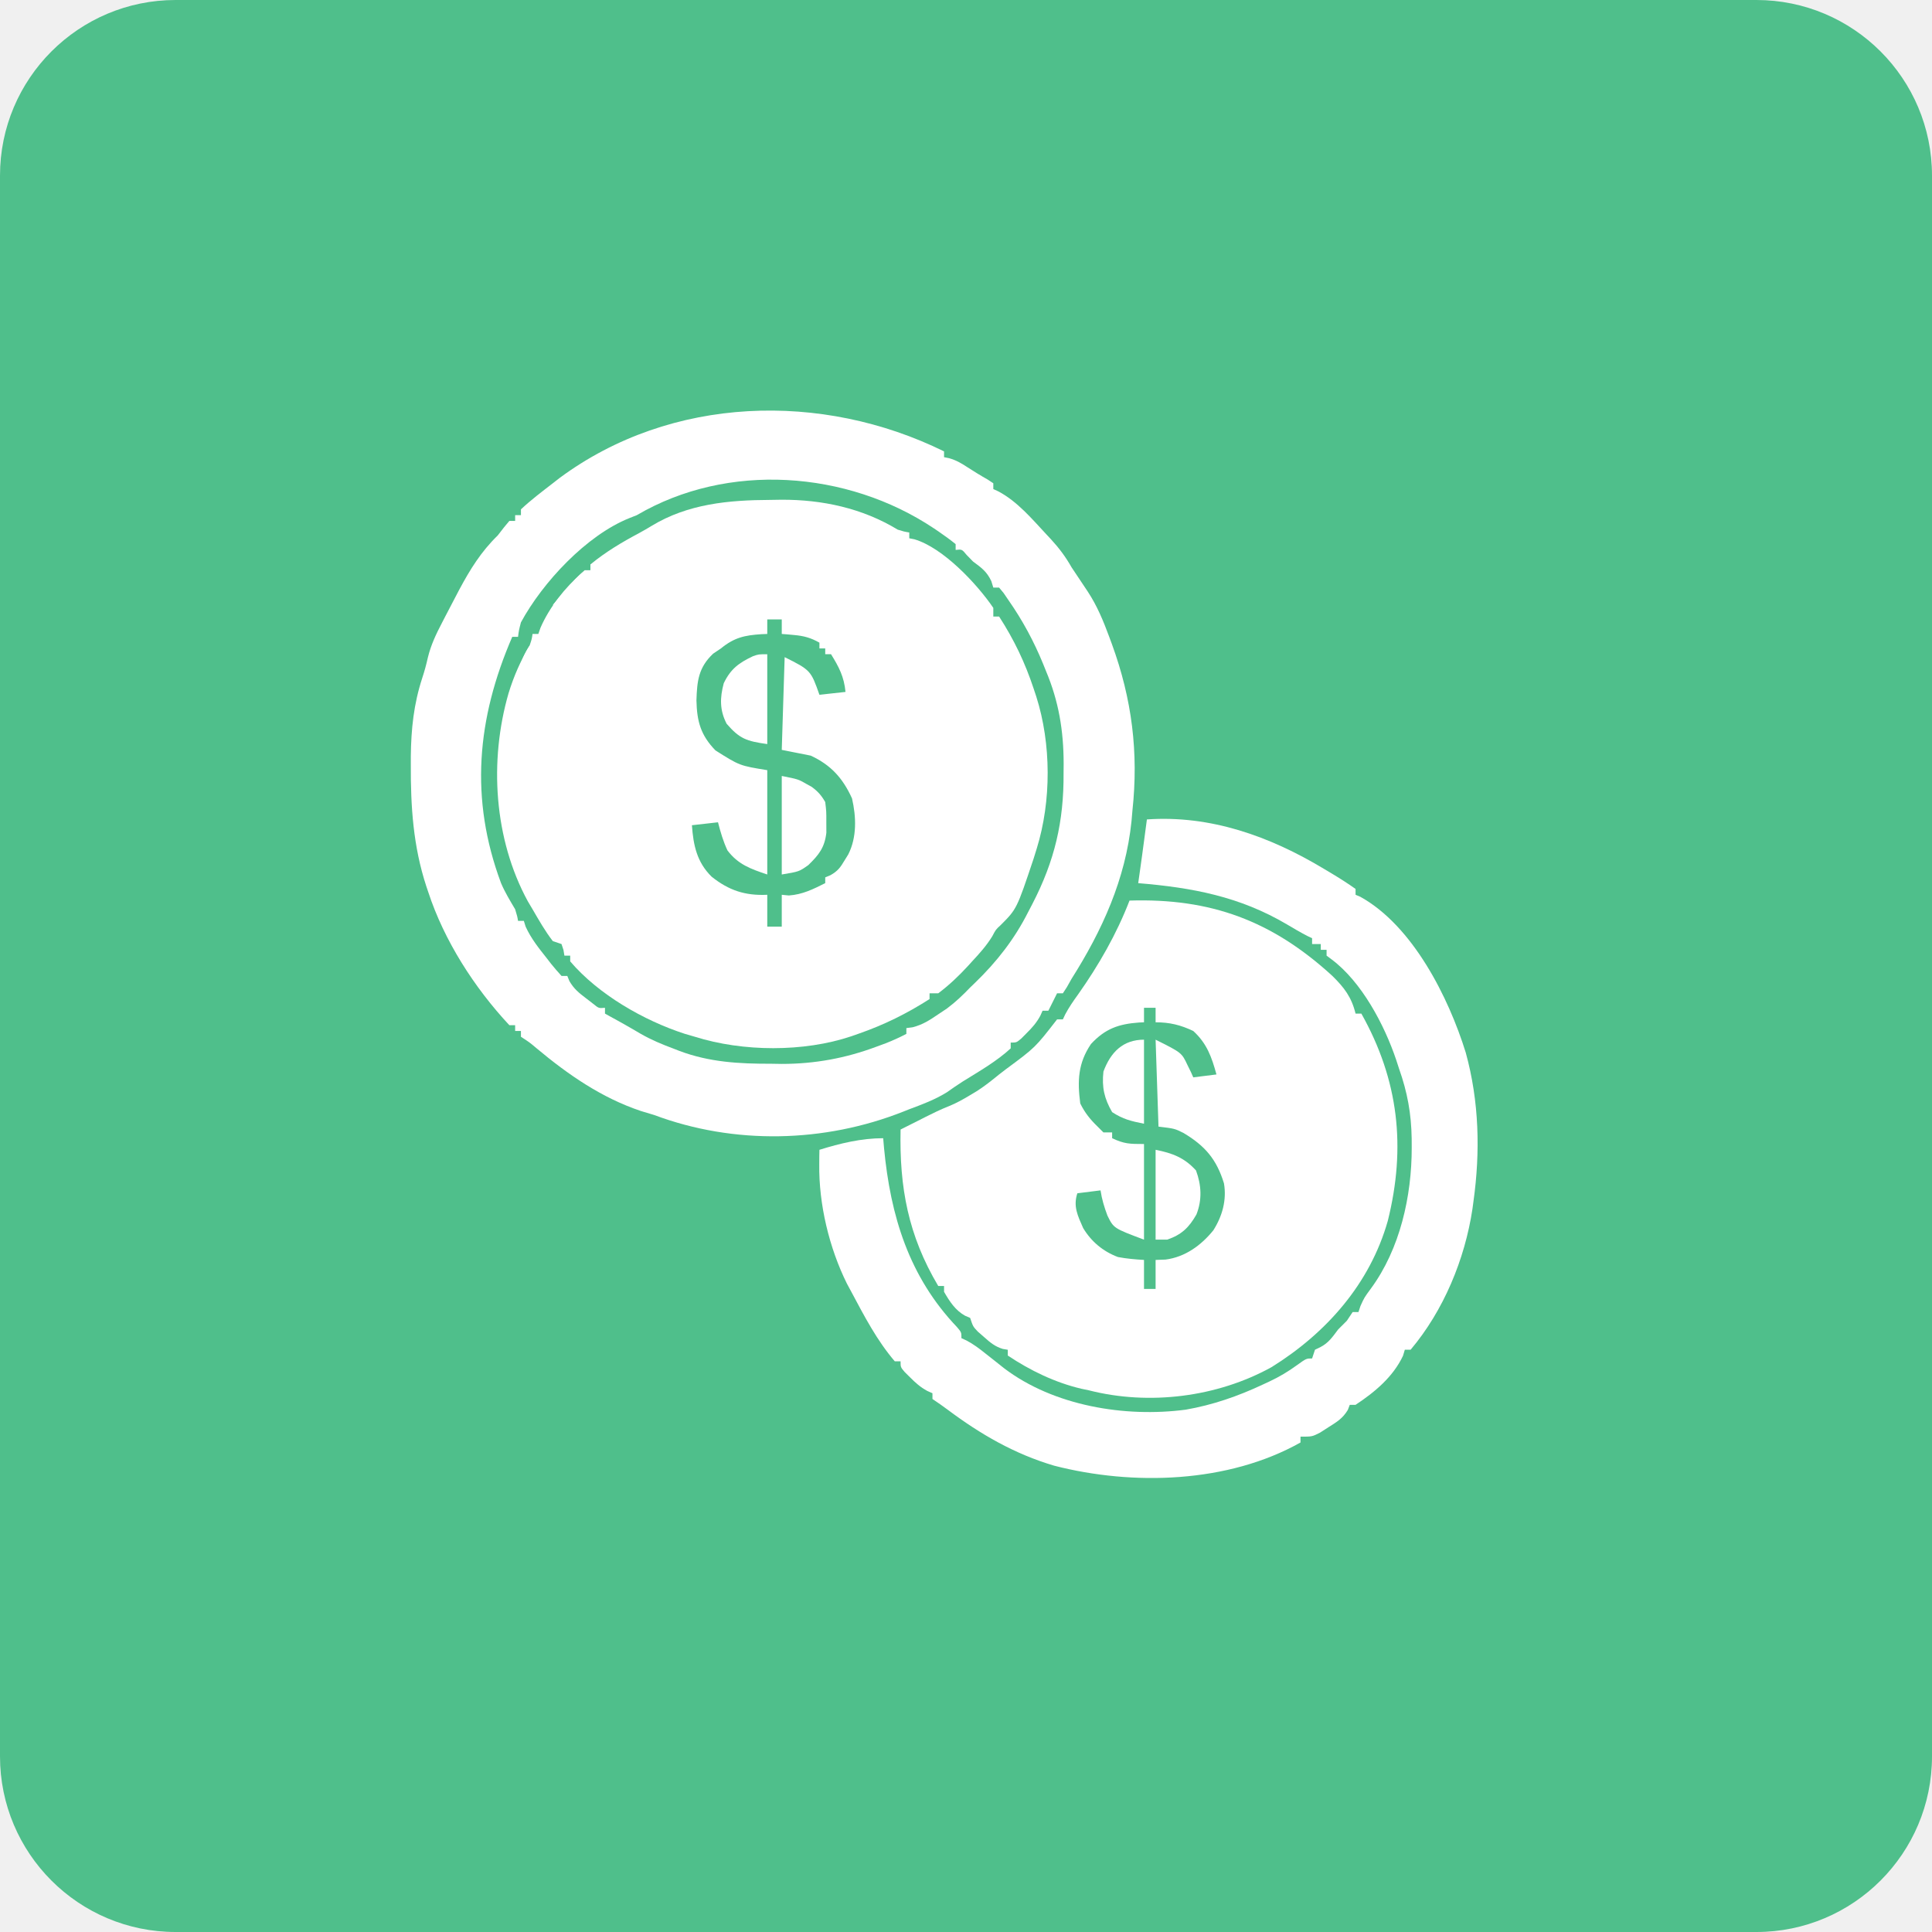
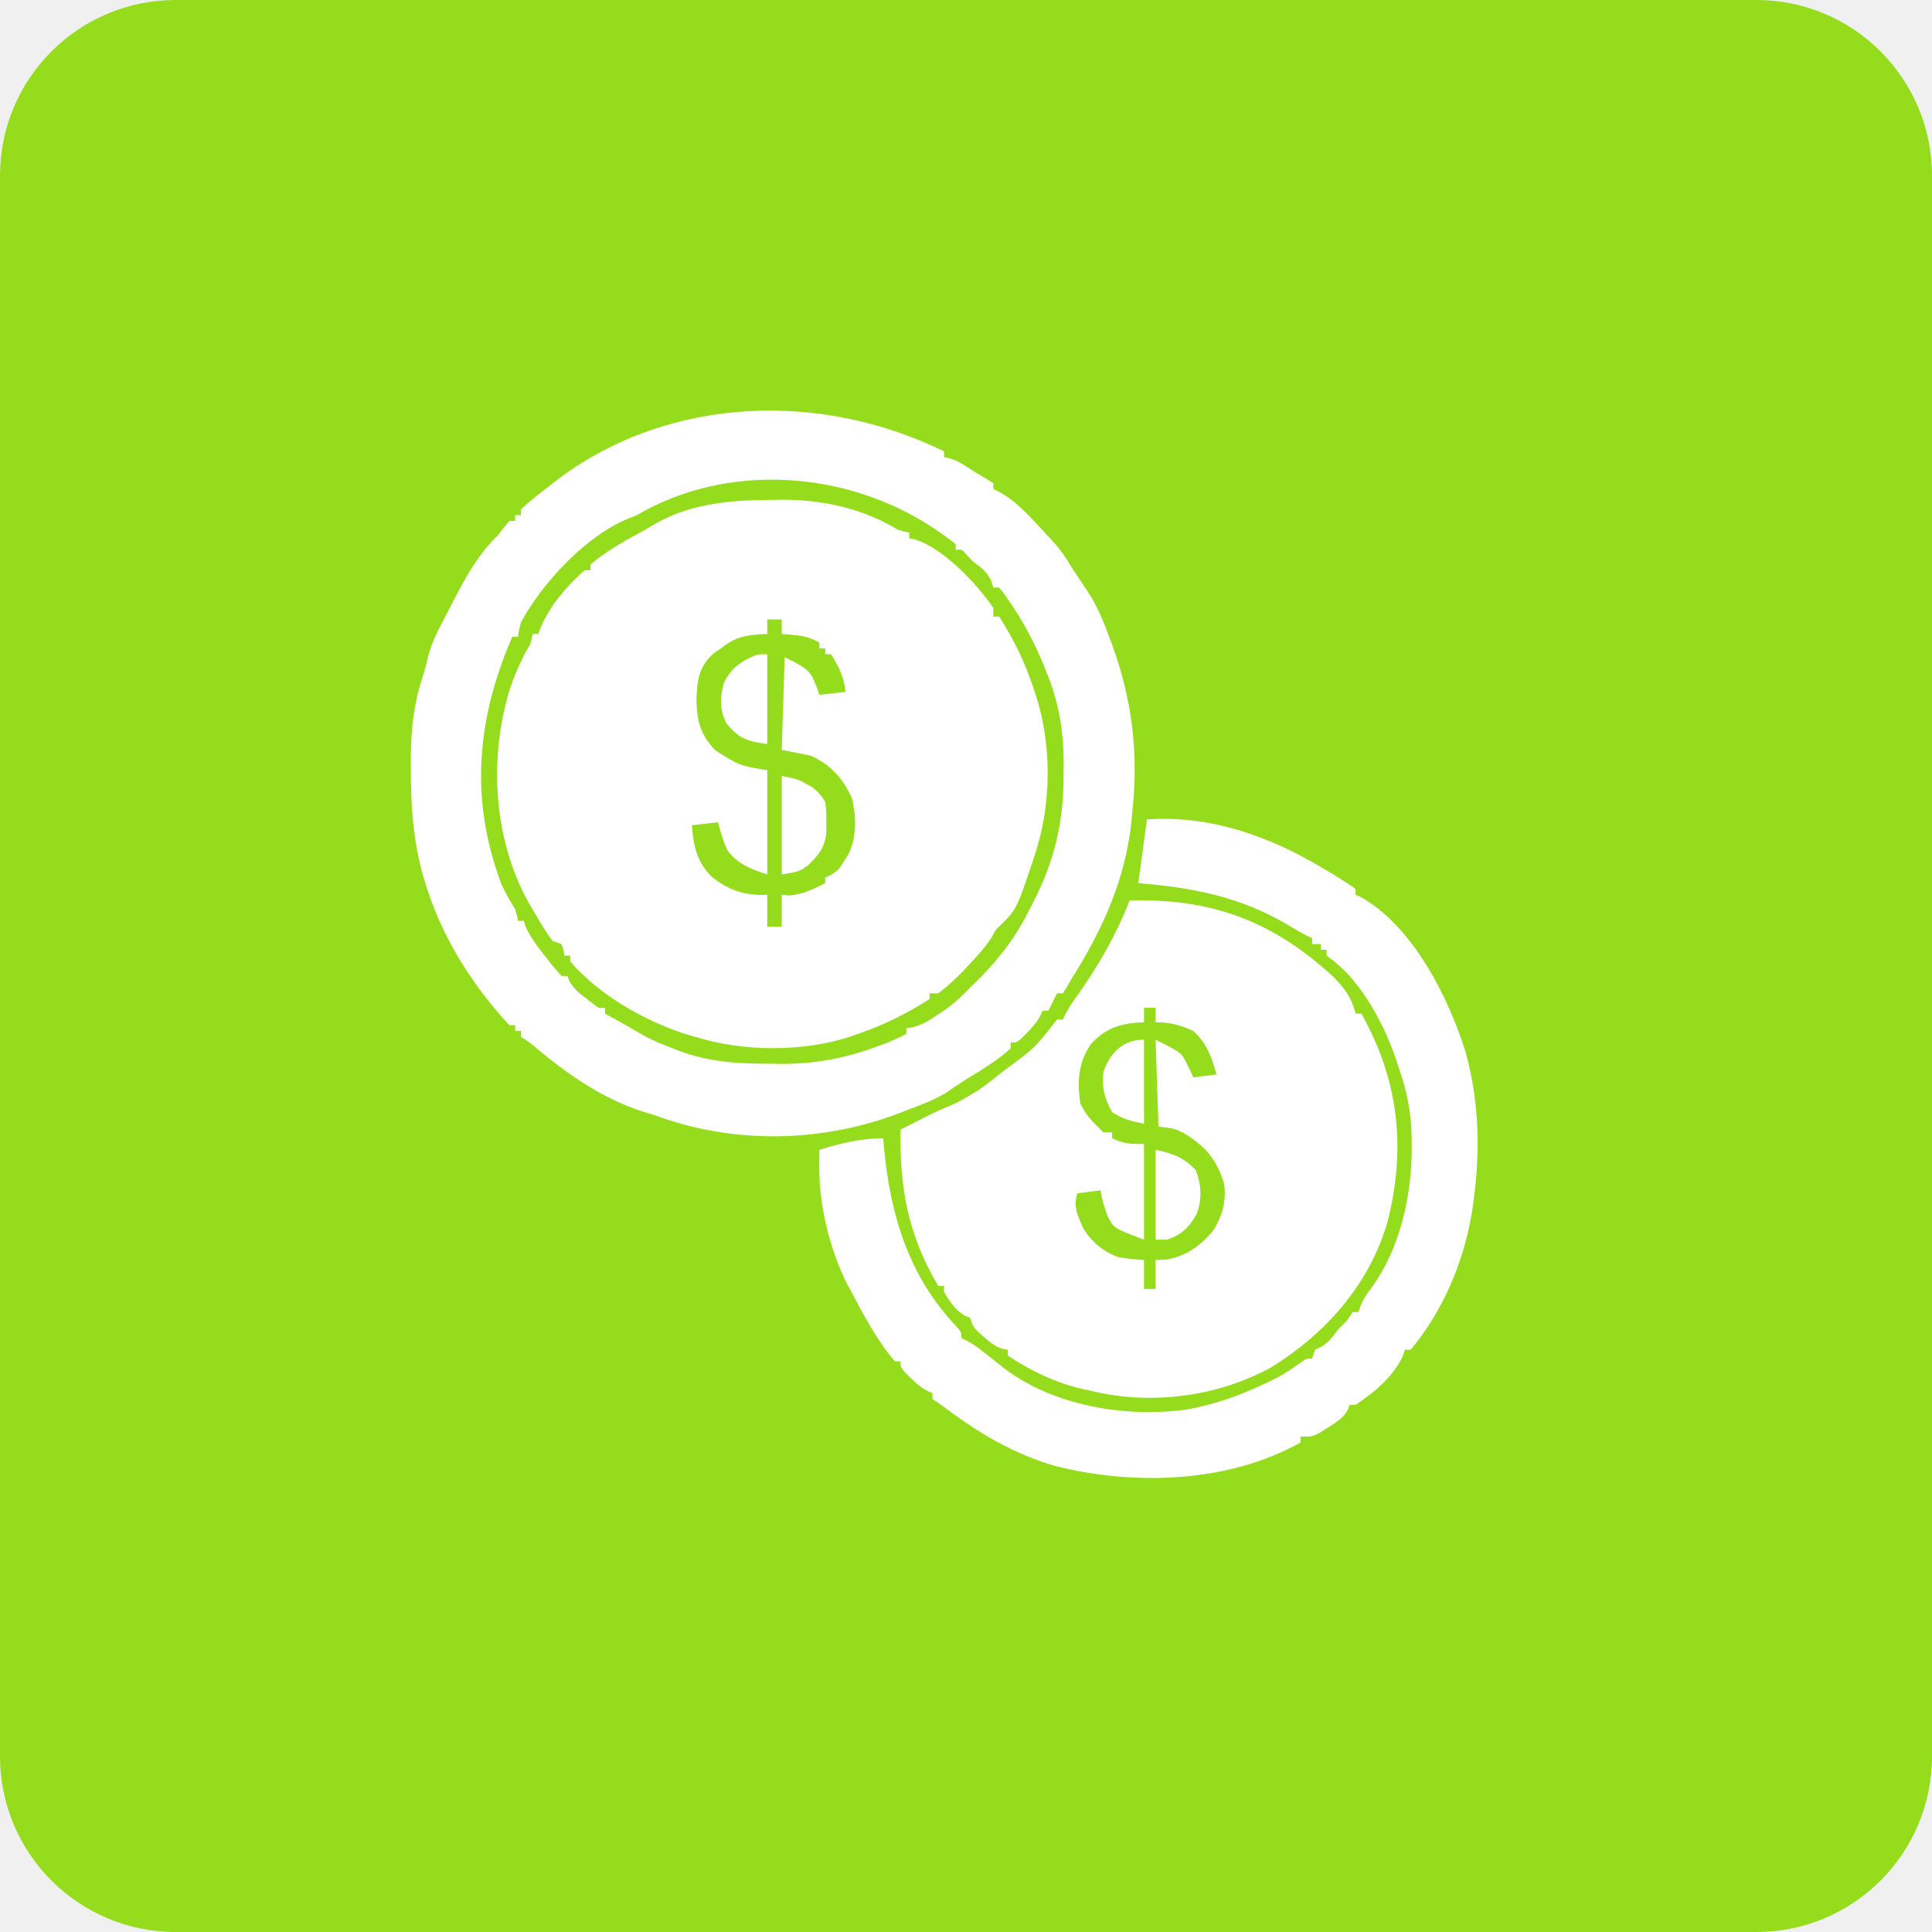
<svg xmlns="http://www.w3.org/2000/svg" width="44" height="44" viewBox="0 0 44 44" fill="none">
-   <rect width="44" height="44" rx="4" fill="#4FBF8B" />
-   <path d="M17.544 11.385C17.626 11.384 17.709 11.382 17.794 11.381C18.726 11.377 19.642 11.574 20.444 12.062C20.589 12.107 20.589 12.107 20.708 12.127C20.708 12.171 20.708 12.215 20.708 12.259C20.747 12.267 20.785 12.274 20.825 12.282C21.479 12.475 22.247 13.294 22.622 13.844C22.622 13.909 22.622 13.974 22.622 14.041C22.666 14.041 22.709 14.041 22.754 14.041C23.095 14.569 23.345 15.091 23.542 15.687C23.561 15.746 23.581 15.805 23.601 15.865C23.943 16.94 23.946 18.241 23.612 19.322C23.588 19.399 23.564 19.477 23.539 19.557C23.156 20.702 23.156 20.702 22.788 21.07C22.679 21.17 22.679 21.17 22.599 21.322C22.468 21.536 22.309 21.713 22.139 21.895C22.109 21.929 22.078 21.963 22.047 21.997C21.835 22.227 21.618 22.434 21.368 22.622C21.303 22.622 21.237 22.622 21.17 22.622C21.17 22.665 21.17 22.709 21.17 22.753C20.652 23.084 20.138 23.339 19.557 23.541C19.502 23.561 19.446 23.58 19.389 23.6C18.305 23.965 16.916 23.955 15.824 23.611C15.748 23.589 15.672 23.567 15.594 23.544C14.662 23.242 13.63 22.65 12.986 21.895C12.986 21.852 12.986 21.808 12.986 21.764C12.942 21.764 12.899 21.764 12.854 21.764C12.847 21.721 12.84 21.679 12.833 21.636C12.818 21.591 12.803 21.546 12.788 21.5C12.723 21.478 12.657 21.456 12.59 21.433C12.414 21.206 12.273 20.956 12.128 20.707C12.093 20.648 12.058 20.589 12.021 20.527C11.248 19.109 11.137 17.328 11.582 15.788C11.704 15.392 11.853 15.056 12.062 14.701C12.112 14.552 12.112 14.552 12.128 14.438C12.171 14.438 12.215 14.438 12.26 14.438C12.277 14.391 12.293 14.344 12.31 14.295C12.512 13.832 12.866 13.381 13.25 13.052C13.315 13.03 13.381 13.008 13.448 12.986C13.448 12.942 13.448 12.898 13.448 12.854C13.787 12.573 14.169 12.346 14.557 12.14C14.652 12.088 14.746 12.034 14.839 11.977C15.67 11.473 16.595 11.389 17.544 11.385ZM17.474 14.107C17.474 14.216 17.474 14.325 17.474 14.438C17.431 14.439 17.388 14.441 17.343 14.443C16.96 14.468 16.724 14.518 16.418 14.768C16.33 14.827 16.33 14.827 16.241 14.887C15.907 15.203 15.875 15.508 15.861 15.951C15.872 16.433 15.959 16.744 16.294 17.09C16.845 17.438 16.845 17.438 17.474 17.54C17.474 18.324 17.474 19.108 17.474 19.916C17.096 19.789 16.81 19.689 16.567 19.367C16.47 19.159 16.409 18.95 16.352 18.727C16.058 18.76 16.058 18.76 15.758 18.794C15.79 19.249 15.871 19.636 16.207 19.966C16.597 20.278 16.971 20.402 17.474 20.378C17.474 20.617 17.474 20.857 17.474 21.104C17.583 21.104 17.692 21.104 17.804 21.104C17.804 20.864 17.804 20.624 17.804 20.378C17.857 20.383 17.91 20.388 17.965 20.394C18.278 20.372 18.516 20.252 18.794 20.113C18.794 20.07 18.794 20.026 18.794 19.982C18.834 19.965 18.874 19.948 18.915 19.931C19.08 19.837 19.139 19.756 19.235 19.594C19.263 19.549 19.29 19.504 19.319 19.458C19.517 19.067 19.501 18.603 19.404 18.183C19.195 17.723 18.924 17.422 18.464 17.209C18.246 17.166 18.028 17.122 17.804 17.078C17.826 16.381 17.848 15.684 17.87 14.966C18.461 15.261 18.468 15.272 18.662 15.823C18.858 15.802 19.054 15.78 19.256 15.758C19.222 15.409 19.107 15.192 18.926 14.899C18.882 14.899 18.839 14.899 18.794 14.899C18.794 14.856 18.794 14.812 18.794 14.768C18.75 14.768 18.707 14.768 18.662 14.768C18.662 14.724 18.662 14.68 18.662 14.636C18.466 14.525 18.308 14.482 18.084 14.462C18.005 14.455 18.005 14.455 17.925 14.447C17.885 14.444 17.845 14.441 17.804 14.438C17.804 14.329 17.804 14.22 17.804 14.107C17.695 14.107 17.586 14.107 17.474 14.107Z" fill="white" />
-   <path d="M25.724 20.51C27.568 20.453 28.966 20.964 30.344 22.226C30.613 22.49 30.781 22.71 30.872 23.084C30.916 23.084 30.959 23.084 31.004 23.084C31.854 24.598 32.025 26.125 31.606 27.805C31.199 29.238 30.206 30.361 28.958 31.136C27.724 31.819 26.172 32.014 24.8 31.664C24.744 31.652 24.687 31.64 24.628 31.628C24.029 31.487 23.463 31.213 22.952 30.872C22.952 30.829 22.952 30.785 22.952 30.74C22.915 30.734 22.877 30.728 22.838 30.721C22.655 30.664 22.555 30.578 22.412 30.451C22.366 30.412 22.32 30.372 22.273 30.33C22.16 30.212 22.16 30.212 22.094 30.014C22.037 29.99 22.037 29.99 21.979 29.965C21.755 29.84 21.627 29.64 21.5 29.42C21.5 29.377 21.5 29.333 21.5 29.288C21.457 29.288 21.413 29.288 21.368 29.288C20.682 28.133 20.482 27.043 20.51 25.724C20.657 25.65 20.805 25.576 20.952 25.502C20.993 25.48 21.034 25.46 21.077 25.438C21.252 25.35 21.426 25.265 21.609 25.193C21.782 25.123 21.935 25.037 22.094 24.941C22.149 24.908 22.203 24.875 22.259 24.842C22.434 24.728 22.593 24.602 22.754 24.47C22.806 24.43 22.857 24.391 22.91 24.35C23.576 23.858 23.576 23.858 24.074 23.216C24.118 23.216 24.162 23.216 24.206 23.216C24.224 23.179 24.241 23.142 24.259 23.103C24.345 22.94 24.445 22.797 24.553 22.647C25.023 21.981 25.43 21.272 25.724 20.51ZM26.054 22.952C26.054 23.061 26.054 23.17 26.054 23.282C26.017 23.284 25.979 23.286 25.941 23.287C25.477 23.321 25.171 23.426 24.846 23.777C24.553 24.211 24.534 24.611 24.602 25.13C24.705 25.341 24.83 25.496 24.998 25.658C25.042 25.702 25.085 25.745 25.13 25.79C25.196 25.79 25.261 25.79 25.328 25.79C25.328 25.834 25.328 25.877 25.328 25.922C25.605 26.052 25.724 26.054 26.054 26.054C26.054 26.773 26.054 27.492 26.054 28.232C25.363 27.973 25.363 27.973 25.221 27.684C25.148 27.489 25.095 27.315 25.064 27.11C24.89 27.132 24.716 27.154 24.536 27.176C24.437 27.474 24.545 27.688 24.668 27.968C24.854 28.278 25.122 28.501 25.46 28.628C25.66 28.666 25.85 28.682 26.054 28.694C26.054 28.912 26.054 29.13 26.054 29.354C26.142 29.354 26.229 29.354 26.318 29.354C26.318 29.136 26.318 28.919 26.318 28.694C26.393 28.692 26.468 28.689 26.545 28.686C26.989 28.629 27.357 28.362 27.634 28.018C27.838 27.695 27.94 27.329 27.875 26.95C27.706 26.4 27.444 26.096 26.954 25.803C26.751 25.702 26.751 25.702 26.384 25.658C26.363 25.005 26.341 24.351 26.318 23.678C26.912 23.975 26.912 23.975 27.044 24.256C27.07 24.308 27.096 24.361 27.123 24.416C27.14 24.455 27.158 24.495 27.176 24.536C27.438 24.503 27.438 24.503 27.704 24.47C27.596 24.076 27.487 23.764 27.176 23.48C26.887 23.343 26.639 23.282 26.318 23.282C26.318 23.173 26.318 23.064 26.318 22.952C26.231 22.952 26.144 22.952 26.054 22.952Z" fill="white" />
-   <path d="M21.5 10.28C21.5 10.323 21.5 10.367 21.5 10.412C21.557 10.423 21.557 10.423 21.615 10.435C21.774 10.481 21.885 10.544 22.023 10.635C22.177 10.734 22.329 10.829 22.49 10.919C22.555 10.962 22.555 10.962 22.622 11.006C22.622 11.049 22.622 11.093 22.622 11.138C22.66 11.156 22.699 11.174 22.739 11.192C23.17 11.421 23.501 11.816 23.83 12.169C23.881 12.223 23.881 12.223 23.933 12.279C24.119 12.482 24.268 12.679 24.404 12.92C24.587 13.197 24.587 13.197 24.773 13.473C24.987 13.799 25.127 14.139 25.262 14.504C25.282 14.558 25.302 14.613 25.323 14.669C25.78 15.922 25.933 17.138 25.79 18.464C25.783 18.543 25.776 18.623 25.769 18.705C25.633 20.022 25.105 21.185 24.404 22.292C24.368 22.355 24.333 22.417 24.297 22.482C24.267 22.528 24.237 22.574 24.206 22.622C24.162 22.622 24.119 22.622 24.074 22.622C24.053 22.663 24.033 22.703 24.012 22.746C23.966 22.836 23.921 22.927 23.876 23.018C23.832 23.018 23.788 23.018 23.744 23.018C23.727 23.056 23.71 23.095 23.692 23.134C23.605 23.294 23.509 23.402 23.381 23.529C23.34 23.57 23.3 23.61 23.259 23.652C23.15 23.744 23.15 23.744 23.018 23.744C23.018 23.787 23.018 23.831 23.018 23.876C22.696 24.173 22.3 24.398 21.93 24.628C21.805 24.708 21.682 24.792 21.561 24.878C21.291 25.045 21.005 25.151 20.708 25.262C20.645 25.287 20.645 25.287 20.58 25.313C18.774 26.03 16.718 26.074 14.9 25.394C14.799 25.363 14.699 25.333 14.598 25.303C13.703 25.004 12.936 24.473 12.219 23.873C12.059 23.738 12.059 23.738 11.864 23.612C11.864 23.568 11.864 23.525 11.864 23.48C11.82 23.48 11.777 23.48 11.732 23.48C11.732 23.436 11.732 23.393 11.732 23.348C11.688 23.348 11.645 23.348 11.6 23.348C10.804 22.495 10.116 21.425 9.752 20.312C9.731 20.251 9.731 20.251 9.71 20.188C9.409 19.269 9.352 18.371 9.356 17.408C9.356 17.348 9.356 17.288 9.356 17.227C9.363 16.601 9.422 16.037 9.617 15.439C9.669 15.282 9.709 15.133 9.745 14.972C9.814 14.689 9.93 14.444 10.065 14.186C10.1 14.118 10.1 14.118 10.136 14.048C10.205 13.914 10.275 13.78 10.346 13.646C10.383 13.575 10.421 13.503 10.459 13.43C10.708 12.965 10.956 12.564 11.336 12.194C11.383 12.133 11.431 12.071 11.48 12.008C11.52 11.96 11.559 11.913 11.6 11.864C11.643 11.864 11.687 11.864 11.732 11.864C11.732 11.82 11.732 11.777 11.732 11.732C11.775 11.732 11.819 11.732 11.864 11.732C11.864 11.688 11.864 11.645 11.864 11.6C12.092 11.386 12.342 11.198 12.59 11.006C12.642 10.965 12.694 10.925 12.748 10.883C15.288 9.005 18.723 8.913 21.5 10.28ZM14.504 11.732C14.446 11.755 14.389 11.778 14.33 11.801C13.355 12.193 12.359 13.261 11.864 14.174C11.818 14.35 11.818 14.35 11.798 14.504C11.754 14.504 11.71 14.504 11.666 14.504C10.859 16.368 10.694 18.19 11.411 20.113C11.5 20.322 11.616 20.512 11.732 20.708C11.781 20.869 11.781 20.869 11.798 20.972C11.841 20.972 11.885 20.972 11.93 20.972C11.943 21.015 11.957 21.059 11.971 21.104C12.096 21.377 12.272 21.596 12.458 21.83C12.489 21.87 12.52 21.91 12.552 21.952C12.627 22.046 12.707 22.136 12.788 22.226C12.831 22.226 12.875 22.226 12.92 22.226C12.935 22.264 12.951 22.303 12.967 22.342C13.07 22.521 13.185 22.613 13.349 22.737C13.427 22.798 13.427 22.798 13.508 22.86C13.636 22.964 13.636 22.964 13.778 22.952C13.778 22.995 13.778 23.039 13.778 23.084C13.815 23.105 13.853 23.125 13.891 23.147C13.942 23.175 13.993 23.203 14.046 23.232C14.12 23.274 14.12 23.274 14.197 23.316C14.329 23.39 14.46 23.467 14.591 23.544C14.834 23.683 15.083 23.787 15.345 23.884C15.387 23.901 15.43 23.917 15.473 23.934C16.156 24.191 16.836 24.228 17.56 24.226C17.681 24.228 17.681 24.228 17.803 24.23C18.552 24.23 19.256 24.101 19.957 23.839C20.031 23.811 20.106 23.784 20.182 23.756C20.341 23.693 20.491 23.625 20.642 23.546C20.642 23.502 20.642 23.459 20.642 23.414C20.688 23.408 20.734 23.402 20.782 23.396C21.014 23.337 21.17 23.235 21.368 23.1C21.468 23.033 21.468 23.033 21.57 22.965C21.764 22.82 21.926 22.665 22.094 22.49C22.131 22.453 22.169 22.417 22.208 22.38C22.701 21.904 23.105 21.386 23.414 20.774C23.446 20.712 23.479 20.65 23.512 20.586C24.019 19.606 24.23 18.71 24.222 17.606C24.223 17.534 24.223 17.462 24.224 17.389C24.222 16.639 24.113 15.975 23.822 15.283C23.8 15.229 23.778 15.175 23.756 15.119C23.546 14.607 23.289 14.129 22.972 13.675C22.934 13.619 22.895 13.563 22.856 13.505C22.822 13.464 22.788 13.424 22.754 13.382C22.71 13.382 22.666 13.382 22.622 13.382C22.607 13.333 22.592 13.284 22.576 13.233C22.472 13.015 22.353 12.931 22.16 12.788C22.112 12.739 22.064 12.69 22.015 12.639C21.907 12.508 21.907 12.508 21.764 12.524C21.764 12.48 21.764 12.437 21.764 12.392C21.639 12.291 21.516 12.201 21.384 12.111C21.345 12.085 21.306 12.058 21.266 12.031C19.294 10.716 16.574 10.517 14.504 11.732Z" fill="white" />
-   <path d="M26.12 18.662C27.57 18.561 28.92 19.047 30.146 19.784C30.205 19.819 30.264 19.854 30.324 19.89C30.512 20.003 30.694 20.118 30.872 20.245C30.872 20.289 30.872 20.333 30.872 20.378C30.925 20.4 30.925 20.4 30.979 20.423C32.173 21.083 32.99 22.71 33.382 23.974C33.687 25.083 33.715 26.228 33.557 27.361C33.549 27.418 33.542 27.474 33.534 27.533C33.361 28.68 32.877 29.848 32.126 30.739C32.082 30.739 32.039 30.739 31.994 30.739C31.98 30.784 31.966 30.829 31.953 30.876C31.727 31.357 31.31 31.705 30.872 31.994C30.828 31.994 30.785 31.994 30.74 31.994C30.725 32.032 30.711 32.07 30.696 32.11C30.579 32.305 30.444 32.385 30.253 32.505C30.19 32.545 30.127 32.586 30.062 32.628C29.882 32.719 29.882 32.719 29.618 32.719C29.618 32.763 29.618 32.807 29.618 32.852C27.97 33.778 25.805 33.842 24.008 33.38C23.105 33.113 22.337 32.669 21.584 32.106C21.47 32.021 21.354 31.94 21.236 31.861C21.236 31.818 21.236 31.774 21.236 31.73C21.197 31.712 21.159 31.695 21.119 31.678C20.96 31.591 20.852 31.495 20.724 31.366C20.684 31.326 20.643 31.286 20.602 31.245C20.51 31.136 20.51 31.136 20.51 31.003C20.466 31.003 20.423 31.003 20.378 31.003C19.97 30.526 19.682 29.971 19.388 29.419C19.355 29.358 19.322 29.297 19.288 29.234C18.884 28.418 18.646 27.426 18.658 26.515C18.658 26.453 18.659 26.39 18.659 26.326C18.66 26.279 18.661 26.233 18.662 26.186C19.134 26.039 19.618 25.922 20.114 25.922C20.12 25.995 20.127 26.069 20.133 26.144C20.28 27.69 20.699 29.074 21.797 30.226C21.896 30.343 21.896 30.343 21.896 30.476C21.933 30.493 21.971 30.51 22.01 30.528C22.171 30.613 22.302 30.712 22.444 30.826C22.497 30.867 22.549 30.908 22.603 30.951C22.692 31.021 22.781 31.091 22.869 31.162C23.998 32.019 25.624 32.287 27.006 32.104C27.619 31.997 28.197 31.797 28.76 31.532C28.809 31.509 28.858 31.487 28.909 31.463C29.137 31.356 29.34 31.235 29.544 31.086C29.75 30.938 29.75 30.938 29.882 30.938C29.904 30.872 29.925 30.807 29.948 30.739C29.987 30.721 30.027 30.701 30.067 30.682C30.258 30.584 30.347 30.448 30.476 30.277C30.542 30.212 30.608 30.145 30.674 30.079C30.717 30.014 30.761 29.949 30.806 29.881C30.849 29.881 30.893 29.881 30.938 29.881C30.953 29.837 30.968 29.792 30.983 29.745C31.07 29.552 31.07 29.552 31.222 29.345C31.885 28.443 32.152 27.241 32.151 26.14C32.15 26.036 32.15 26.036 32.15 25.93C32.141 25.361 32.053 24.876 31.862 24.337C31.84 24.271 31.819 24.205 31.797 24.137C31.528 23.338 31.012 22.363 30.327 21.85C30.289 21.822 30.251 21.793 30.212 21.764C30.212 21.72 30.212 21.676 30.212 21.631C30.168 21.631 30.125 21.631 30.08 21.631C30.08 21.588 30.08 21.544 30.08 21.5C30.014 21.5 29.949 21.5 29.882 21.5C29.882 21.456 29.882 21.412 29.882 21.367C29.847 21.351 29.812 21.334 29.776 21.317C29.617 21.235 29.464 21.145 29.31 21.053C28.233 20.417 27.154 20.215 25.922 20.113C25.931 20.048 25.941 19.983 25.95 19.915C25.988 19.653 26.023 19.39 26.058 19.128C26.064 19.082 26.07 19.037 26.076 18.991C26.091 18.881 26.105 18.771 26.12 18.662Z" fill="white" />
-   <path d="M17.804 17.672C18.181 17.747 18.181 17.747 18.373 17.858C18.411 17.878 18.448 17.899 18.487 17.921C18.628 18.026 18.706 18.113 18.794 18.266C18.82 18.482 18.82 18.482 18.819 18.724C18.819 18.803 18.82 18.883 18.82 18.965C18.78 19.304 18.651 19.466 18.41 19.701C18.2 19.85 18.2 19.85 17.804 19.916C17.804 19.175 17.804 18.435 17.804 17.672Z" fill="white" />
-   <path d="M17.474 14.9C17.474 15.576 17.474 16.251 17.474 16.946C17 16.879 16.846 16.826 16.549 16.484C16.388 16.174 16.394 15.892 16.483 15.56C16.643 15.229 16.829 15.096 17.15 14.944C17.276 14.9 17.276 14.9 17.474 14.9Z" fill="white" />
-   <path d="M26.318 26.186C26.702 26.262 26.973 26.365 27.238 26.656C27.362 26.991 27.38 27.323 27.248 27.659C27.079 27.954 26.913 28.119 26.582 28.232C26.495 28.232 26.408 28.232 26.318 28.232C26.318 27.556 26.318 26.881 26.318 26.186Z" fill="white" />
-   <path d="M26.054 23.678C26.054 24.309 26.054 24.941 26.054 25.592C25.758 25.533 25.577 25.49 25.328 25.328C25.148 25.016 25.091 24.762 25.13 24.404C25.294 23.963 25.575 23.678 26.054 23.678Z" fill="white" />
-   <path d="M13.448 12.854C13.491 12.854 13.535 12.854 13.58 12.854C13.475 13.127 13.276 13.331 13.052 13.514C13.008 13.514 12.965 13.514 12.92 13.514C12.876 13.601 12.833 13.688 12.788 13.777C12.723 13.777 12.657 13.777 12.59 13.777C13.136 13.145 13.136 13.145 13.316 12.986C13.359 12.986 13.403 12.986 13.448 12.986C13.448 12.942 13.448 12.898 13.448 12.854Z" fill="white" />
-   <path d="M12.062 14.702C12.105 14.789 12.149 14.876 12.194 14.966C12.129 15.01 12.063 15.053 11.996 15.098C11.974 15.164 11.952 15.229 11.93 15.296C11.886 15.296 11.843 15.296 11.798 15.296C11.868 15.072 11.93 14.899 12.062 14.702Z" fill="white" />
+   <rect width="44" height="44" rx="4" fill="#94dc1c" />
+   <path d="M17.544 11.385C17.626 11.384 17.709 11.382 17.794 11.381C18.726 11.377 19.642 11.574 20.444 12.062C20.589 12.107 20.589 12.107 20.708 12.127C20.708 12.171 20.708 12.215 20.708 12.259C20.747 12.267 20.785 12.274 20.825 12.282C21.479 12.475 22.247 13.294 22.622 13.844C22.622 13.909 22.622 13.974 22.622 14.041C22.666 14.041 22.709 14.041 22.754 14.041C23.095 14.569 23.345 15.091 23.542 15.687C23.561 15.746 23.581 15.805 23.601 15.865C23.943 16.94 23.946 18.241 23.612 19.322C23.588 19.399 23.564 19.477 23.539 19.557C23.156 20.702 23.156 20.702 22.788 21.07C22.679 21.17 22.679 21.17 22.599 21.322C22.468 21.536 22.309 21.713 22.139 21.895C22.109 21.929 22.078 21.963 22.047 21.997C21.835 22.227 21.618 22.434 21.368 22.622C21.303 22.622 21.237 22.622 21.17 22.622C21.17 22.665 21.17 22.709 21.17 22.753C20.652 23.084 20.138 23.339 19.557 23.541C19.502 23.561 19.446 23.58 19.389 23.6C18.305 23.965 16.916 23.955 15.824 23.611C15.748 23.589 15.672 23.567 15.594 23.544C14.662 23.242 13.63 22.65 12.986 21.895C12.986 21.852 12.986 21.808 12.986 21.764C12.942 21.764 12.899 21.764 12.854 21.764C12.847 21.721 12.84 21.679 12.833 21.636C12.818 21.591 12.803 21.546 12.788 21.5C12.723 21.478 12.657 21.456 12.59 21.433C12.414 21.206 12.273 20.956 12.128 20.707C12.093 20.648 12.058 20.589 12.021 20.527C11.248 19.109 11.137 17.328 11.582 15.788C11.704 15.392 11.853 15.056 12.062 14.701C12.112 14.552 12.112 14.552 12.128 14.438C12.171 14.438 12.215 14.438 12.26 14.438C12.277 14.391 12.293 14.344 12.31 14.295C12.512 13.832 12.866 13.381 13.25 13.052C13.315 13.03 13.381 13.008 13.448 12.986C13.448 12.942 13.448 12.898 13.448 12.854C13.787 12.573 14.169 12.346 14.557 12.14C14.652 12.088 14.746 12.034 14.839 11.977C15.67 11.473 16.595 11.389 17.544 11.385ZM17.474 14.107C17.474 14.216 17.474 14.325 17.474 14.438C17.431 14.439 17.388 14.441 17.343 14.443C16.96 14.468 16.724 14.518 16.418 14.768C16.33 14.827 16.33 14.827 16.241 14.887C15.907 15.203 15.875 15.508 15.861 15.951C15.872 16.433 15.959 16.744 16.294 17.09C16.845 17.438 16.845 17.438 17.474 17.54C17.474 18.324 17.474 19.108 17.474 19.916C17.096 19.789 16.81 19.689 16.567 19.367C16.47 19.159 16.409 18.95 16.352 18.727C16.058 18.76 16.058 18.76 15.758 18.794C15.79 19.249 15.871 19.636 16.207 19.966C16.597 20.278 16.971 20.402 17.474 20.378C17.474 20.617 17.474 20.857 17.474 21.104C17.583 21.104 17.692 21.104 17.804 21.104C17.804 20.864 17.804 20.624 17.804 20.378C17.857 20.383 17.91 20.388 17.965 20.394C18.278 20.372 18.516 20.252 18.794 20.113C18.794 20.07 18.794 20.026 18.794 19.982C18.834 19.965 18.874 19.948 18.915 19.931C19.08 19.837 19.139 19.756 19.235 19.594C19.263 19.549 19.29 19.504 19.319 19.458C19.517 19.067 19.501 18.603 19.404 18.183C19.195 17.723 18.924 17.422 18.464 17.209C18.246 17.166 18.028 17.122 17.804 17.078C17.826 16.381 17.848 15.684 17.87 14.966C18.461 15.261 18.468 15.272 18.662 15.823C18.858 15.802 19.054 15.78 19.256 15.758C19.222 15.409 19.107 15.192 18.926 14.899C18.882 14.899 18.839 14.899 18.794 14.899C18.794 14.856 18.794 14.812 18.794 14.768C18.75 14.768 18.707 14.768 18.662 14.768C18.662 14.724 18.662 14.68 18.662 14.636C18.466 14.525 18.308 14.482 18.084 14.462C18.005 14.455 18.005 14.455 17.925 14.447C17.885 14.444 17.845 14.441 17.804 14.438C17.804 14.329 17.804 14.22 17.804 14.107C17.695 14.107 17.586 14.107 17.474 14.107Z" fill="#ffffff" />
+   <path d="M25.724 20.51C27.568 20.453 28.966 20.964 30.344 22.226C30.613 22.49 30.781 22.71 30.872 23.084C30.916 23.084 30.959 23.084 31.004 23.084C31.854 24.598 32.025 26.125 31.606 27.805C31.199 29.238 30.206 30.361 28.958 31.136C27.724 31.819 26.172 32.014 24.8 31.664C24.744 31.652 24.687 31.64 24.628 31.628C24.029 31.487 23.463 31.213 22.952 30.872C22.952 30.829 22.952 30.785 22.952 30.74C22.915 30.734 22.877 30.728 22.838 30.721C22.655 30.664 22.555 30.578 22.412 30.451C22.366 30.412 22.32 30.372 22.273 30.33C22.16 30.212 22.16 30.212 22.094 30.014C22.037 29.99 22.037 29.99 21.979 29.965C21.755 29.84 21.627 29.64 21.5 29.42C21.5 29.377 21.5 29.333 21.5 29.288C21.457 29.288 21.413 29.288 21.368 29.288C20.682 28.133 20.482 27.043 20.51 25.724C20.657 25.65 20.805 25.576 20.952 25.502C20.993 25.48 21.034 25.46 21.077 25.438C21.252 25.35 21.426 25.265 21.609 25.193C21.782 25.123 21.935 25.037 22.094 24.941C22.149 24.908 22.203 24.875 22.259 24.842C22.434 24.728 22.593 24.602 22.754 24.47C22.806 24.43 22.857 24.391 22.91 24.35C23.576 23.858 23.576 23.858 24.074 23.216C24.118 23.216 24.162 23.216 24.206 23.216C24.224 23.179 24.241 23.142 24.259 23.103C24.345 22.94 24.445 22.797 24.553 22.647C25.023 21.981 25.43 21.272 25.724 20.51ZM26.054 22.952C26.054 23.061 26.054 23.17 26.054 23.282C26.017 23.284 25.979 23.286 25.941 23.287C25.477 23.321 25.171 23.426 24.846 23.777C24.553 24.211 24.534 24.611 24.602 25.13C24.705 25.341 24.83 25.496 24.998 25.658C25.042 25.702 25.085 25.745 25.13 25.79C25.196 25.79 25.261 25.79 25.328 25.79C25.328 25.834 25.328 25.877 25.328 25.922C25.605 26.052 25.724 26.054 26.054 26.054C26.054 26.773 26.054 27.492 26.054 28.232C25.363 27.973 25.363 27.973 25.221 27.684C25.148 27.489 25.095 27.315 25.064 27.11C24.89 27.132 24.716 27.154 24.536 27.176C24.437 27.474 24.545 27.688 24.668 27.968C24.854 28.278 25.122 28.501 25.46 28.628C25.66 28.666 25.85 28.682 26.054 28.694C26.054 28.912 26.054 29.13 26.054 29.354C26.142 29.354 26.229 29.354 26.318 29.354C26.318 29.136 26.318 28.919 26.318 28.694C26.393 28.692 26.468 28.689 26.545 28.686C26.989 28.629 27.357 28.362 27.634 28.018C27.838 27.695 27.94 27.329 27.875 26.95C27.706 26.4 27.444 26.096 26.954 25.803C26.751 25.702 26.751 25.702 26.384 25.658C26.363 25.005 26.341 24.351 26.318 23.678C26.912 23.975 26.912 23.975 27.044 24.256C27.07 24.308 27.096 24.361 27.123 24.416C27.14 24.455 27.158 24.495 27.176 24.536C27.438 24.503 27.438 24.503 27.704 24.47C27.596 24.076 27.487 23.764 27.176 23.48C26.887 23.343 26.639 23.282 26.318 23.282C26.318 23.173 26.318 23.064 26.318 22.952C26.231 22.952 26.144 22.952 26.054 22.952Z" fill="#ffffff" />
+   <path d="M21.5 10.28C21.5 10.323 21.5 10.367 21.5 10.412C21.557 10.423 21.557 10.423 21.615 10.435C21.774 10.481 21.885 10.544 22.023 10.635C22.177 10.734 22.329 10.829 22.49 10.919C22.555 10.962 22.555 10.962 22.622 11.006C22.622 11.049 22.622 11.093 22.622 11.138C22.66 11.156 22.699 11.174 22.739 11.192C23.17 11.421 23.501 11.816 23.83 12.169C23.881 12.223 23.881 12.223 23.933 12.279C24.119 12.482 24.268 12.679 24.404 12.92C24.587 13.197 24.587 13.197 24.773 13.473C24.987 13.799 25.127 14.139 25.262 14.504C25.282 14.558 25.302 14.613 25.323 14.669C25.78 15.922 25.933 17.138 25.79 18.464C25.783 18.543 25.776 18.623 25.769 18.705C25.633 20.022 25.105 21.185 24.404 22.292C24.368 22.355 24.333 22.417 24.297 22.482C24.267 22.528 24.237 22.574 24.206 22.622C24.162 22.622 24.119 22.622 24.074 22.622C24.053 22.663 24.033 22.703 24.012 22.746C23.966 22.836 23.921 22.927 23.876 23.018C23.832 23.018 23.788 23.018 23.744 23.018C23.727 23.056 23.71 23.095 23.692 23.134C23.605 23.294 23.509 23.402 23.381 23.529C23.34 23.57 23.3 23.61 23.259 23.652C23.15 23.744 23.15 23.744 23.018 23.744C23.018 23.787 23.018 23.831 23.018 23.876C22.696 24.173 22.3 24.398 21.93 24.628C21.805 24.708 21.682 24.792 21.561 24.878C21.291 25.045 21.005 25.151 20.708 25.262C20.645 25.287 20.645 25.287 20.58 25.313C18.774 26.03 16.718 26.074 14.9 25.394C14.799 25.363 14.699 25.333 14.598 25.303C13.703 25.004 12.936 24.473 12.219 23.873C12.059 23.738 12.059 23.738 11.864 23.612C11.864 23.568 11.864 23.525 11.864 23.48C11.82 23.48 11.777 23.48 11.732 23.48C11.732 23.436 11.732 23.393 11.732 23.348C11.688 23.348 11.645 23.348 11.6 23.348C10.804 22.495 10.116 21.425 9.752 20.312C9.731 20.251 9.731 20.251 9.71 20.188C9.409 19.269 9.352 18.371 9.356 17.408C9.356 17.348 9.356 17.288 9.356 17.227C9.363 16.601 9.422 16.037 9.617 15.439C9.669 15.282 9.709 15.133 9.745 14.972C9.814 14.689 9.93 14.444 10.065 14.186C10.1 14.118 10.1 14.118 10.136 14.048C10.205 13.914 10.275 13.78 10.346 13.646C10.383 13.575 10.421 13.503 10.459 13.43C10.708 12.965 10.956 12.564 11.336 12.194C11.383 12.133 11.431 12.071 11.48 12.008C11.52 11.96 11.559 11.913 11.6 11.864C11.643 11.864 11.687 11.864 11.732 11.864C11.732 11.82 11.732 11.777 11.732 11.732C11.775 11.732 11.819 11.732 11.864 11.732C11.864 11.688 11.864 11.645 11.864 11.6C12.092 11.386 12.342 11.198 12.59 11.006C12.642 10.965 12.694 10.925 12.748 10.883C15.288 9.005 18.723 8.913 21.5 10.28ZM14.504 11.732C14.446 11.755 14.389 11.778 14.33 11.801C13.355 12.193 12.359 13.261 11.864 14.174C11.818 14.35 11.818 14.35 11.798 14.504C11.754 14.504 11.71 14.504 11.666 14.504C10.859 16.368 10.694 18.19 11.411 20.113C11.5 20.322 11.616 20.512 11.732 20.708C11.781 20.869 11.781 20.869 11.798 20.972C11.841 20.972 11.885 20.972 11.93 20.972C11.943 21.015 11.957 21.059 11.971 21.104C12.096 21.377 12.272 21.596 12.458 21.83C12.489 21.87 12.52 21.91 12.552 21.952C12.627 22.046 12.707 22.136 12.788 22.226C12.831 22.226 12.875 22.226 12.92 22.226C12.935 22.264 12.951 22.303 12.967 22.342C13.07 22.521 13.185 22.613 13.349 22.737C13.427 22.798 13.427 22.798 13.508 22.86C13.636 22.964 13.636 22.964 13.778 22.952C13.778 22.995 13.778 23.039 13.778 23.084C13.815 23.105 13.853 23.125 13.891 23.147C13.942 23.175 13.993 23.203 14.046 23.232C14.12 23.274 14.12 23.274 14.197 23.316C14.329 23.39 14.46 23.467 14.591 23.544C14.834 23.683 15.083 23.787 15.345 23.884C15.387 23.901 15.43 23.917 15.473 23.934C16.156 24.191 16.836 24.228 17.56 24.226C17.681 24.228 17.681 24.228 17.803 24.23C18.552 24.23 19.256 24.101 19.957 23.839C20.031 23.811 20.106 23.784 20.182 23.756C20.341 23.693 20.491 23.625 20.642 23.546C20.642 23.502 20.642 23.459 20.642 23.414C20.688 23.408 20.734 23.402 20.782 23.396C21.014 23.337 21.17 23.235 21.368 23.1C21.468 23.033 21.468 23.033 21.57 22.965C21.764 22.82 21.926 22.665 22.094 22.49C22.131 22.453 22.169 22.417 22.208 22.38C22.701 21.904 23.105 21.386 23.414 20.774C23.446 20.712 23.479 20.65 23.512 20.586C24.019 19.606 24.23 18.71 24.222 17.606C24.223 17.534 24.223 17.462 24.224 17.389C24.222 16.639 24.113 15.975 23.822 15.283C23.8 15.229 23.778 15.175 23.756 15.119C23.546 14.607 23.289 14.129 22.972 13.675C22.934 13.619 22.895 13.563 22.856 13.505C22.822 13.464 22.788 13.424 22.754 13.382C22.71 13.382 22.666 13.382 22.622 13.382C22.607 13.333 22.592 13.284 22.576 13.233C22.472 13.015 22.353 12.931 22.16 12.788C22.112 12.739 22.064 12.69 22.015 12.639C21.907 12.508 21.907 12.508 21.764 12.524C21.764 12.48 21.764 12.437 21.764 12.392C21.639 12.291 21.516 12.201 21.384 12.111C21.345 12.085 21.306 12.058 21.266 12.031C19.294 10.716 16.574 10.517 14.504 11.732Z" fill="#ffffff" />
+   <path d="M26.12 18.662C27.57 18.561 28.92 19.047 30.146 19.784C30.205 19.819 30.264 19.854 30.324 19.89C30.512 20.003 30.694 20.118 30.872 20.245C30.872 20.289 30.872 20.333 30.872 20.378C30.925 20.4 30.925 20.4 30.979 20.423C32.173 21.083 32.99 22.71 33.382 23.974C33.687 25.083 33.715 26.228 33.557 27.361C33.549 27.418 33.542 27.474 33.534 27.533C33.361 28.68 32.877 29.848 32.126 30.739C32.082 30.739 32.039 30.739 31.994 30.739C31.98 30.784 31.966 30.829 31.953 30.876C31.727 31.357 31.31 31.705 30.872 31.994C30.828 31.994 30.785 31.994 30.74 31.994C30.725 32.032 30.711 32.07 30.696 32.11C30.579 32.305 30.444 32.385 30.253 32.505C30.19 32.545 30.127 32.586 30.062 32.628C29.882 32.719 29.882 32.719 29.618 32.719C29.618 32.763 29.618 32.807 29.618 32.852C27.97 33.778 25.805 33.842 24.008 33.38C23.105 33.113 22.337 32.669 21.584 32.106C21.47 32.021 21.354 31.94 21.236 31.861C21.236 31.818 21.236 31.774 21.236 31.73C21.197 31.712 21.159 31.695 21.119 31.678C20.96 31.591 20.852 31.495 20.724 31.366C20.684 31.326 20.643 31.286 20.602 31.245C20.51 31.136 20.51 31.136 20.51 31.003C20.466 31.003 20.423 31.003 20.378 31.003C19.97 30.526 19.682 29.971 19.388 29.419C19.355 29.358 19.322 29.297 19.288 29.234C18.884 28.418 18.646 27.426 18.658 26.515C18.658 26.453 18.659 26.39 18.659 26.326C18.66 26.279 18.661 26.233 18.662 26.186C19.134 26.039 19.618 25.922 20.114 25.922C20.12 25.995 20.127 26.069 20.133 26.144C20.28 27.69 20.699 29.074 21.797 30.226C21.896 30.343 21.896 30.343 21.896 30.476C21.933 30.493 21.971 30.51 22.01 30.528C22.171 30.613 22.302 30.712 22.444 30.826C22.497 30.867 22.549 30.908 22.603 30.951C22.692 31.021 22.781 31.091 22.869 31.162C23.998 32.019 25.624 32.287 27.006 32.104C27.619 31.997 28.197 31.797 28.76 31.532C28.809 31.509 28.858 31.487 28.909 31.463C29.137 31.356 29.34 31.235 29.544 31.086C29.75 30.938 29.75 30.938 29.882 30.938C29.904 30.872 29.925 30.807 29.948 30.739C29.987 30.721 30.027 30.701 30.067 30.682C30.258 30.584 30.347 30.448 30.476 30.277C30.542 30.212 30.608 30.145 30.674 30.079C30.717 30.014 30.761 29.949 30.806 29.881C30.849 29.881 30.893 29.881 30.938 29.881C30.953 29.837 30.968 29.792 30.983 29.745C31.07 29.552 31.07 29.552 31.222 29.345C31.885 28.443 32.152 27.241 32.151 26.14C32.15 26.036 32.15 26.036 32.15 25.93C32.141 25.361 32.053 24.876 31.862 24.337C31.84 24.271 31.819 24.205 31.797 24.137C31.528 23.338 31.012 22.363 30.327 21.85C30.289 21.822 30.251 21.793 30.212 21.764C30.212 21.72 30.212 21.676 30.212 21.631C30.168 21.631 30.125 21.631 30.08 21.631C30.08 21.588 30.08 21.544 30.08 21.5C30.014 21.5 29.949 21.5 29.882 21.5C29.882 21.456 29.882 21.412 29.882 21.367C29.847 21.351 29.812 21.334 29.776 21.317C29.617 21.235 29.464 21.145 29.31 21.053C28.233 20.417 27.154 20.215 25.922 20.113C25.931 20.048 25.941 19.983 25.95 19.915C25.988 19.653 26.023 19.39 26.058 19.128C26.064 19.082 26.07 19.037 26.076 18.991C26.091 18.881 26.105 18.771 26.12 18.662Z" fill="#ffffff" />
+   <path d="M17.804 17.672C18.181 17.747 18.181 17.747 18.373 17.858C18.411 17.878 18.448 17.899 18.487 17.921C18.628 18.026 18.706 18.113 18.794 18.266C18.82 18.482 18.82 18.482 18.819 18.724C18.819 18.803 18.82 18.883 18.82 18.965C18.78 19.304 18.651 19.466 18.41 19.701C18.2 19.85 18.2 19.85 17.804 19.916C17.804 19.175 17.804 18.435 17.804 17.672Z" fill="#ffffff" />
+   <path d="M17.474 14.9C17.474 15.576 17.474 16.251 17.474 16.946C17 16.879 16.846 16.826 16.549 16.484C16.388 16.174 16.394 15.892 16.483 15.56C16.643 15.229 16.829 15.096 17.15 14.944C17.276 14.9 17.276 14.9 17.474 14.9Z" fill="#ffffff" />
+   <path d="M26.318 26.186C26.702 26.262 26.973 26.365 27.238 26.656C27.362 26.991 27.38 27.323 27.248 27.659C27.079 27.954 26.913 28.119 26.582 28.232C26.495 28.232 26.408 28.232 26.318 28.232C26.318 27.556 26.318 26.881 26.318 26.186Z" fill="#ffffff" />
+   <path d="M26.054 23.678C26.054 24.309 26.054 24.941 26.054 25.592C25.758 25.533 25.577 25.49 25.328 25.328C25.148 25.016 25.091 24.762 25.13 24.404C25.294 23.963 25.575 23.678 26.054 23.678Z" fill="#ffffff" />
+   <path d="M13.448 12.854C13.491 12.854 13.535 12.854 13.58 12.854C13.475 13.127 13.276 13.331 13.052 13.514C13.008 13.514 12.965 13.514 12.92 13.514C12.876 13.601 12.833 13.688 12.788 13.777C12.723 13.777 12.657 13.777 12.59 13.777C13.136 13.145 13.136 13.145 13.316 12.986C13.359 12.986 13.403 12.986 13.448 12.986C13.448 12.942 13.448 12.898 13.448 12.854Z" fill="#ffffff" />
+   <path d="M12.062 14.702C12.105 14.789 12.149 14.876 12.194 14.966C12.129 15.01 12.063 15.053 11.996 15.098C11.974 15.164 11.952 15.229 11.93 15.296C11.886 15.296 11.843 15.296 11.798 15.296C11.868 15.072 11.93 14.899 12.062 14.702Z" fill="#ffffff" />
</svg>
